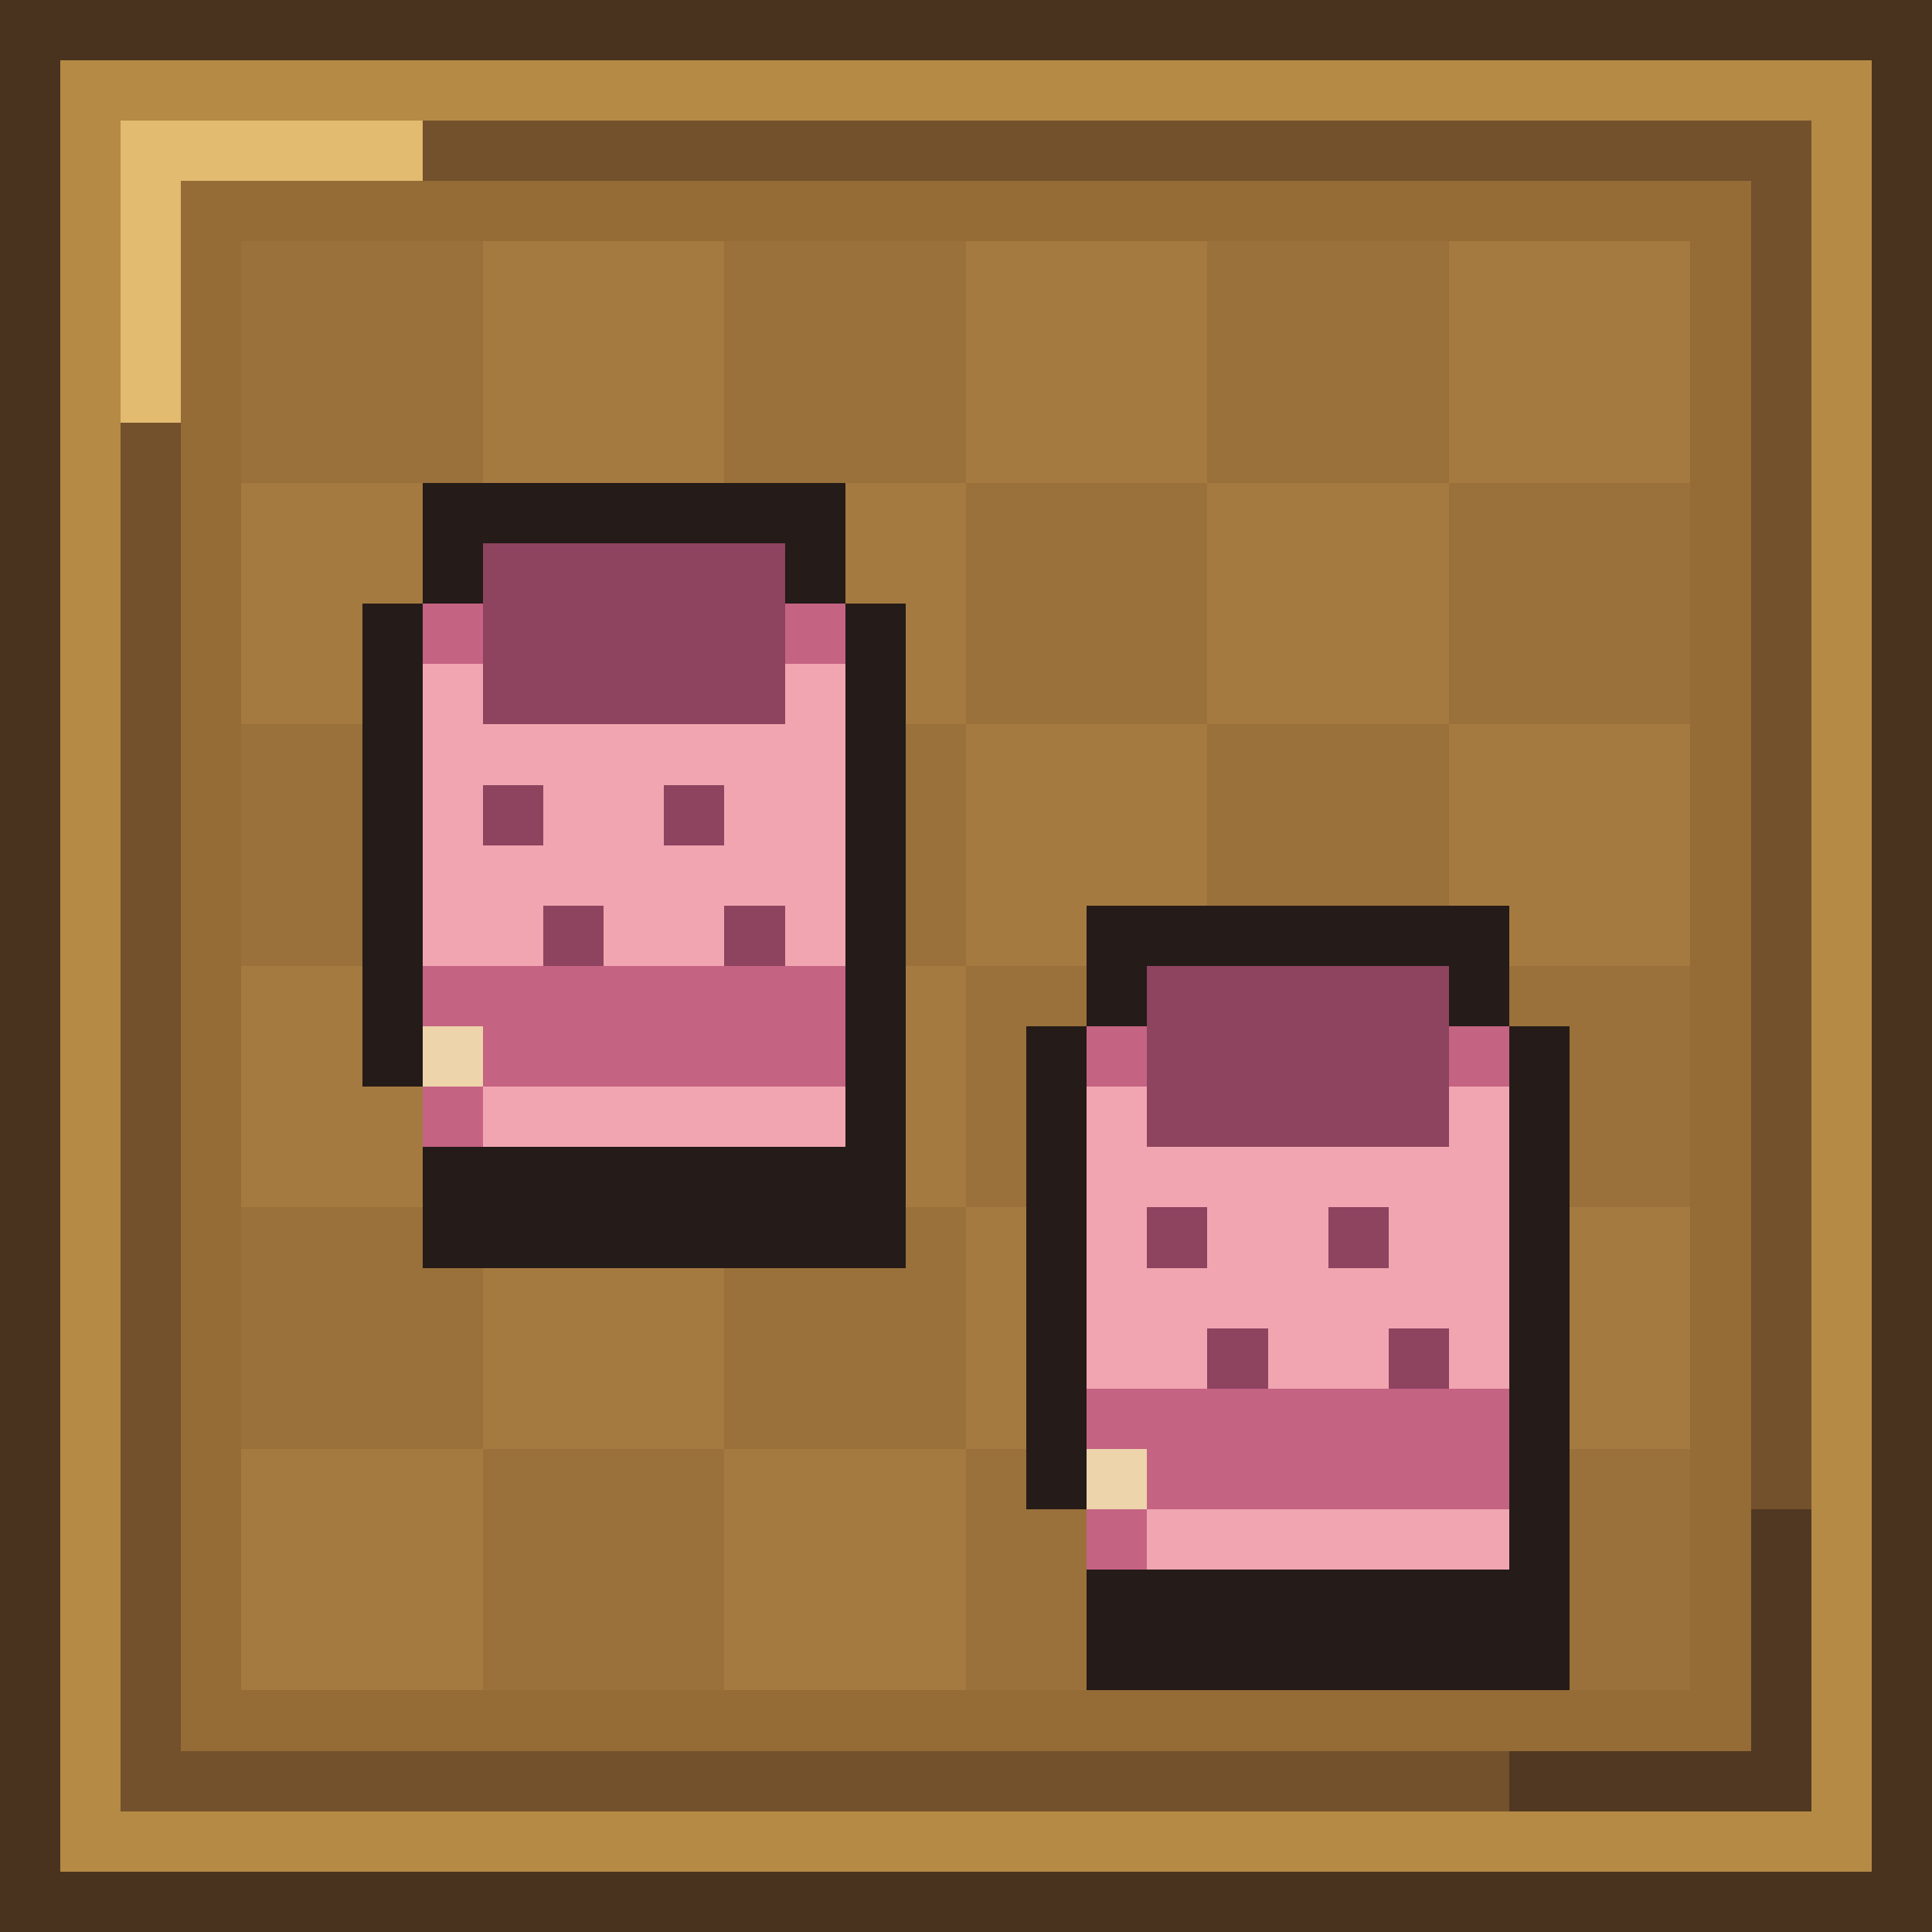
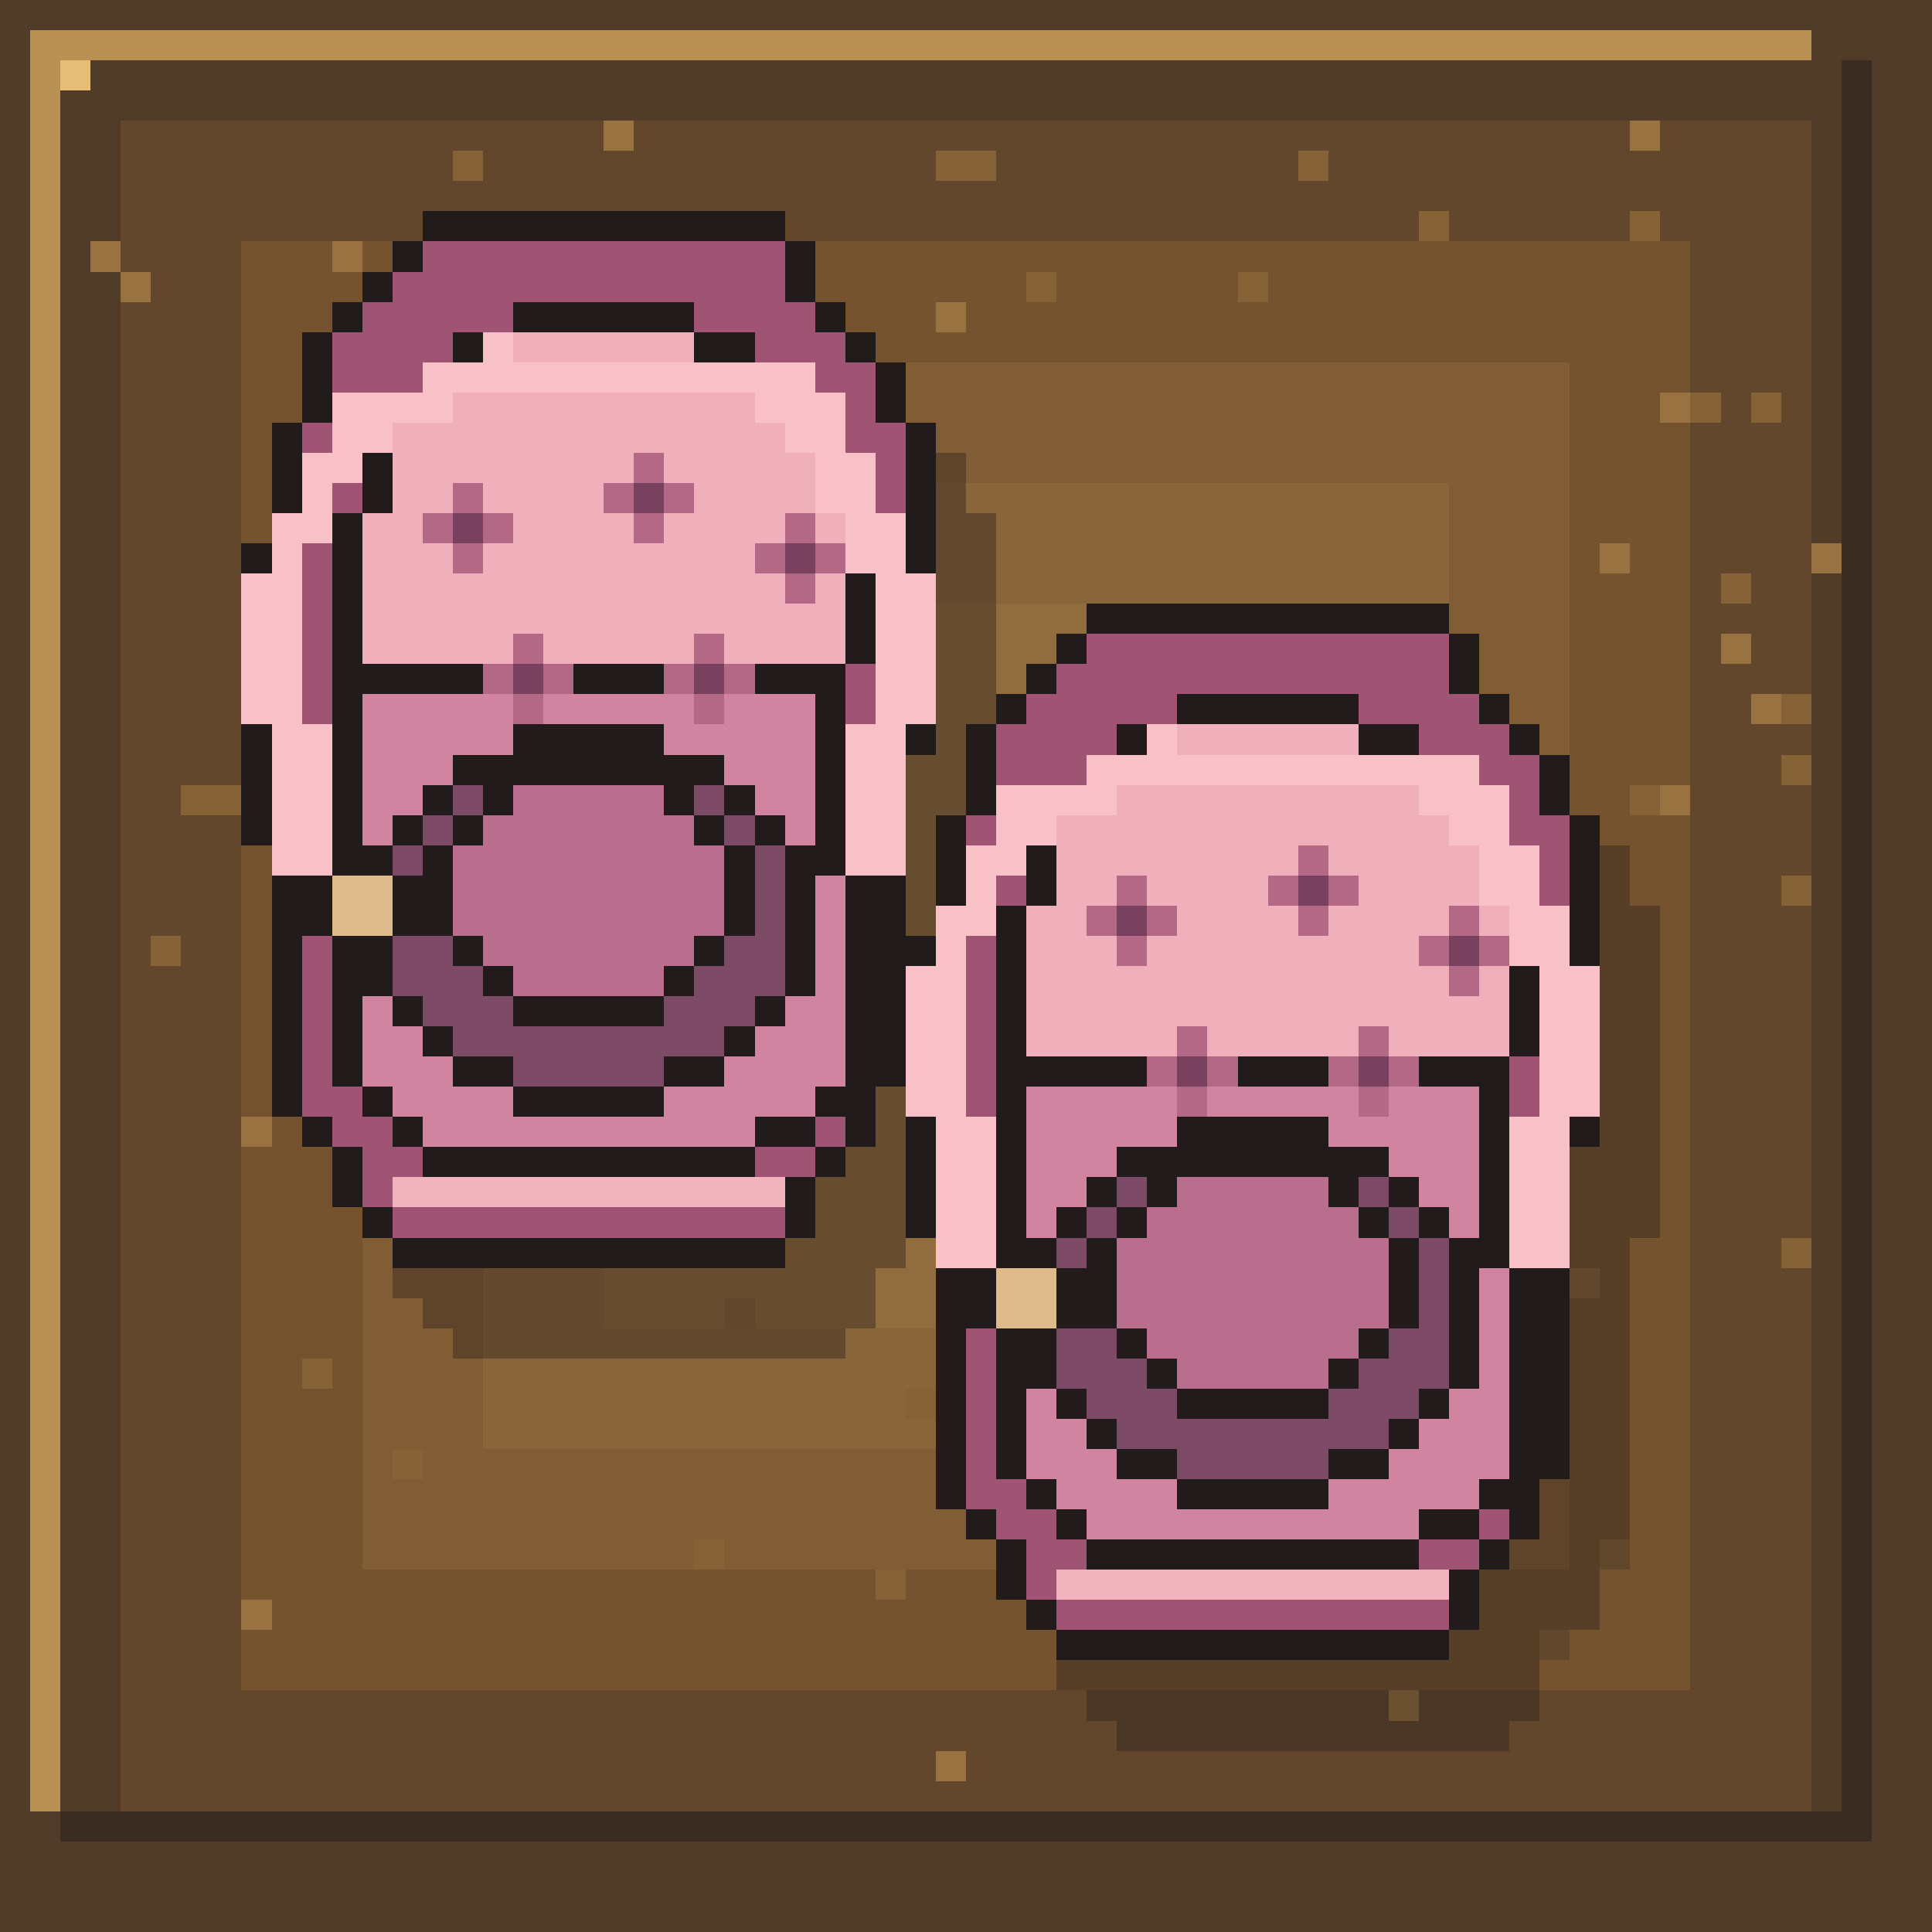
- <svg xmlns="http://www.w3.org/2000/svg" viewBox="0 0 32 32" width="32" height="32" shape-rendering="crispEdges">
-   <rect x="0" y="0" width="32" height="32" fill="#49321e" />
-   <rect x="1" y="1" width="30" height="30" fill="#b58a45" />
-   <rect x="2" y="2" width="28" height="28" fill="#73512c" />
-   <rect x="3" y="3" width="26" height="26" fill="#956b36" />
-   <rect x="4" y="4" width="24" height="24" fill="#a57a40" />
-   <rect x="4" y="4" width="4" height="4" fill="#9a713b" />
-   <rect x="12" y="4" width="4" height="4" fill="#9a713b" />
-   <rect x="20" y="4" width="4" height="4" fill="#9a713b" />
-   <rect x="8" y="8" width="4" height="4" fill="#9a713b" />
-   <rect x="16" y="8" width="4" height="4" fill="#9a713b" />
-   <rect x="24" y="8" width="4" height="4" fill="#9a713b" />
-   <rect x="4" y="12" width="4" height="4" fill="#9a713b" />
-   <rect x="12" y="12" width="4" height="4" fill="#9a713b" />
-   <rect x="20" y="12" width="4" height="4" fill="#9a713b" />
-   <rect x="8" y="16" width="4" height="4" fill="#9a713b" />
-   <rect x="16" y="16" width="4" height="4" fill="#9a713b" />
-   <rect x="24" y="16" width="4" height="4" fill="#9a713b" />
-   <rect x="4" y="20" width="4" height="4" fill="#9a713b" />
-   <rect x="12" y="20" width="4" height="4" fill="#9a713b" />
-   <rect x="20" y="20" width="4" height="4" fill="#9a713b" />
-   <rect x="8" y="24" width="4" height="4" fill="#9a713b" />
-   <rect x="16" y="24" width="4" height="4" fill="#9a713b" />
-   <rect x="24" y="24" width="4" height="4" fill="#9a713b" />
-   <rect x="2" y="2" width="5" height="1" fill="#e2ba70" />
-   <rect x="2" y="2" width="1" height="5" fill="#e2ba70" />
-   <rect x="25" y="29" width="5" height="1" fill="#513822" />
-   <rect x="29" y="25" width="1" height="5" fill="#513822" />
-   <rect x="7" y="8" width="7" height="2" fill="#251b18" />
-   <rect x="6" y="10" width="9" height="8" fill="#251b18" />
-   <rect x="7" y="18" width="8" height="3" fill="#251b18" />
-   <rect x="7" y="10" width="7" height="9" fill="#c56383" />
-   <rect x="7" y="11" width="7" height="5" fill="#f1a5b1" />
-   <rect x="8" y="18" width="6" height="1" fill="#f1a5b1" />
-   <rect x="8" y="9" width="5" height="3" fill="#8e435f" />
-   <rect x="8" y="13" width="1" height="1" fill="#8e435f" />
-   <rect x="11" y="13" width="1" height="1" fill="#8e435f" />
-   <rect x="9" y="15" width="1" height="1" fill="#8e435f" />
-   <rect x="12" y="15" width="1" height="1" fill="#8e435f" />
-   <rect x="7" y="17" width="1" height="1" fill="#edd4aa" />
-   <rect x="18" y="15" width="7" height="2" fill="#251b18" />
-   <rect x="17" y="17" width="9" height="8" fill="#251b18" />
-   <rect x="18" y="25" width="8" height="3" fill="#251b18" />
-   <rect x="18" y="17" width="7" height="9" fill="#c56383" />
-   <rect x="18" y="18" width="7" height="5" fill="#f1a5b1" />
-   <rect x="19" y="25" width="6" height="1" fill="#f1a5b1" />
-   <rect x="19" y="16" width="5" height="3" fill="#8e435f" />
-   <rect x="19" y="20" width="1" height="1" fill="#8e435f" />
-   <rect x="22" y="20" width="1" height="1" fill="#8e435f" />
-   <rect x="20" y="22" width="1" height="1" fill="#8e435f" />
-   <rect x="23" y="22" width="1" height="1" fill="#8e435f" />
-   <rect x="18" y="24" width="1" height="1" fill="#edd4aa" />
+ <svg xmlns="http://www.w3.org/2000/svg" viewBox="0 0 64 64" width="64" height="64" shape-rendering="crispEdges">
+   <rect x="0" y="0" width="64" height="1" fill="#513c29" />
+   <rect x="0" y="1" width="1" height="59" fill="#513c29" />
+   <rect x="1" y="1" width="59" height="1" fill="#b89051" />
+   <rect x="60" y="1" width="4" height="1" fill="#513c29" />
+   <rect x="1" y="2" width="1" height="58" fill="#b89051" />
+   <rect x="2" y="2" width="1" height="1" fill="#e5bd76" />
+   <rect x="3" y="2" width="58" height="1" fill="#513c29" />
+   <rect x="61" y="2" width="1" height="58" fill="#392c23" />
+   <rect x="62" y="2" width="2" height="59" fill="#513c29" />
+   <rect x="2" y="3" width="59" height="1" fill="#513c29" />
+   <rect x="2" y="4" width="2" height="4" fill="#513c29" />
+   <rect x="4" y="4" width="16" height="1" fill="#62472d" />
+   <rect x="20" y="4" width="1" height="1" fill="#987241" />
+   <rect x="21" y="4" width="33" height="1" fill="#62472d" />
+   <rect x="54" y="4" width="1" height="1" fill="#987241" />
+   <rect x="55" y="4" width="5" height="1" fill="#62472d" />
+   <rect x="60" y="4" width="1" height="14" fill="#513c29" />
+   <rect x="4" y="5" width="11" height="1" fill="#62472d" />
+   <rect x="15" y="5" width="1" height="1" fill="#866237" />
+   <rect x="16" y="5" width="15" height="1" fill="#62472d" />
+   <rect x="31" y="5" width="2" height="1" fill="#866237" />
+   <rect x="33" y="5" width="10" height="1" fill="#62472d" />
+   <rect x="43" y="5" width="1" height="1" fill="#866237" />
+   <rect x="44" y="5" width="16" height="1" fill="#62472d" />
+   <rect x="4" y="6" width="56" height="1" fill="#62472d" />
+   <rect x="4" y="7" width="10" height="1" fill="#62472d" />
+   <rect x="14" y="7" width="12" height="1" fill="#211b1b" />
+   <rect x="26" y="7" width="21" height="1" fill="#62472d" />
+   <rect x="47" y="7" width="1" height="1" fill="#866237" />
+   <rect x="48" y="7" width="6" height="1" fill="#62472d" />
+   <rect x="54" y="7" width="1" height="1" fill="#866237" />
+   <rect x="55" y="7" width="5" height="1" fill="#62472d" />
+   <rect x="2" y="8" width="1" height="1" fill="#513c29" />
+   <rect x="3" y="8" width="1" height="1" fill="#987241" />
+   <rect x="4" y="8" width="4" height="1" fill="#62472d" />
+   <rect x="8" y="8" width="3" height="1" fill="#75532f" />
+   <rect x="11" y="8" width="1" height="1" fill="#987241" />
+   <rect x="12" y="8" width="1" height="1" fill="#75532f" />
+   <rect x="13" y="8" width="1" height="1" fill="#211b1b" />
+   <rect x="14" y="8" width="12" height="1" fill="#9f5474" />
+   <rect x="26" y="8" width="1" height="2" fill="#211b1b" />
+   <rect x="27" y="8" width="29" height="1" fill="#75532f" />
+   <rect x="56" y="8" width="4" height="5" fill="#62472d" />
+   <rect x="2" y="9" width="2" height="51" fill="#513c29" />
+   <rect x="4" y="9" width="1" height="1" fill="#987241" />
+   <rect x="5" y="9" width="3" height="1" fill="#62472d" />
+   <rect x="8" y="9" width="4" height="1" fill="#75532f" />
+   <rect x="12" y="9" width="1" height="1" fill="#211b1b" />
+   <rect x="13" y="9" width="13" height="1" fill="#9f5474" />
+   <rect x="27" y="9" width="7" height="1" fill="#75532f" />
+   <rect x="34" y="9" width="1" height="1" fill="#866237" />
+   <rect x="35" y="9" width="6" height="1" fill="#75532f" />
+   <rect x="41" y="9" width="1" height="1" fill="#866237" />
+   <rect x="42" y="9" width="14" height="1" fill="#75532f" />
+   <rect x="4" y="10" width="4" height="16" fill="#62472d" />
+   <rect x="8" y="10" width="3" height="1" fill="#75532f" />
+   <rect x="11" y="10" width="1" height="1" fill="#211b1b" />
+   <rect x="12" y="10" width="5" height="1" fill="#9f5474" />
+   <rect x="17" y="10" width="6" height="1" fill="#211b1b" />
+   <rect x="23" y="10" width="4" height="1" fill="#9f5474" />
+   <rect x="27" y="10" width="1" height="1" fill="#211b1b" />
+   <rect x="28" y="10" width="3" height="1" fill="#75532f" />
+   <rect x="31" y="10" width="1" height="1" fill="#987241" />
+   <rect x="32" y="10" width="24" height="1" fill="#75532f" />
+   <rect x="8" y="11" width="2" height="3" fill="#75532f" />
+   <rect x="10" y="11" width="1" height="3" fill="#211b1b" />
+   <rect x="11" y="11" width="4" height="1" fill="#9f5474" />
+   <rect x="15" y="11" width="1" height="1" fill="#211b1b" />
+   <rect x="16" y="11" width="1" height="1" fill="#f8c1c7" />
+   <rect x="17" y="11" width="6" height="1" fill="#efb0bb" />
+   <rect x="23" y="11" width="2" height="1" fill="#211b1b" />
+   <rect x="25" y="11" width="3" height="1" fill="#9f5474" />
+   <rect x="28" y="11" width="1" height="1" fill="#211b1b" />
+   <rect x="29" y="11" width="27" height="1" fill="#75532f" />
+   <rect x="11" y="12" width="3" height="1" fill="#9f5474" />
+   <rect x="14" y="12" width="13" height="1" fill="#f8c1c7" />
+   <rect x="27" y="12" width="2" height="1" fill="#9f5474" />
+   <rect x="29" y="12" width="1" height="2" fill="#211b1b" />
+   <rect x="30" y="12" width="22" height="2" fill="#805d35" />
+   <rect x="52" y="12" width="4" height="1" fill="#75532f" />
+   <rect x="11" y="13" width="4" height="1" fill="#f8c1c7" />
+   <rect x="15" y="13" width="10" height="1" fill="#efb0bb" />
+   <rect x="25" y="13" width="3" height="1" fill="#f8c1c7" />
+   <rect x="28" y="13" width="1" height="1" fill="#9f5474" />
+   <rect x="52" y="13" width="3" height="1" fill="#75532f" />
+   <rect x="55" y="13" width="1" height="1" fill="#987241" />
+   <rect x="56" y="13" width="1" height="1" fill="#866237" />
+   <rect x="57" y="13" width="1" height="1" fill="#62472d" />
+   <rect x="58" y="13" width="1" height="1" fill="#866237" />
+   <rect x="59" y="13" width="1" height="1" fill="#62472d" />
+   <rect x="8" y="14" width="1" height="4" fill="#75532f" />
+   <rect x="9" y="14" width="1" height="3" fill="#211b1b" />
+   <rect x="10" y="14" width="1" height="1" fill="#9f5474" />
+   <rect x="11" y="14" width="2" height="1" fill="#f8c1c7" />
+   <rect x="13" y="14" width="13" height="1" fill="#efb0bb" />
+   <rect x="26" y="14" width="2" height="1" fill="#f8c1c7" />
+   <rect x="28" y="14" width="2" height="1" fill="#9f5474" />
+   <rect x="30" y="14" width="1" height="5" fill="#211b1b" />
+   <rect x="31" y="14" width="21" height="1" fill="#805d35" />
+   <rect x="52" y="14" width="4" height="4" fill="#75532f" />
+   <rect x="56" y="14" width="4" height="5" fill="#62472d" />
+   <rect x="10" y="15" width="2" height="1" fill="#f8c1c7" />
+   <rect x="12" y="15" width="1" height="2" fill="#211b1b" />
+   <rect x="13" y="15" width="8" height="1" fill="#efb0bb" />
+   <rect x="21" y="15" width="1" height="1" fill="#b36985" />
+   <rect x="22" y="15" width="5" height="1" fill="#efb0bb" />
+   <rect x="27" y="15" width="2" height="2" fill="#f8c1c7" />
+   <rect x="29" y="15" width="1" height="2" fill="#9f5474" />
+   <rect x="31" y="15" width="1" height="1" fill="#5d442a" />
+   <rect x="32" y="15" width="20" height="1" fill="#805d35" />
+   <rect x="10" y="16" width="1" height="1" fill="#f8c1c7" />
+   <rect x="11" y="16" width="1" height="1" fill="#9f5474" />
+   <rect x="13" y="16" width="2" height="1" fill="#efb0bb" />
+   <rect x="15" y="16" width="1" height="1" fill="#b36985" />
+   <rect x="16" y="16" width="4" height="1" fill="#efb0bb" />
+   <rect x="20" y="16" width="1" height="1" fill="#b36985" />
+   <rect x="21" y="16" width="1" height="1" fill="#78415e" />
+   <rect x="22" y="16" width="1" height="1" fill="#b36985" />
+   <rect x="23" y="16" width="4" height="1" fill="#efb0bb" />
+   <rect x="31" y="16" width="1" height="1" fill="#63492d" />
+   <rect x="32" y="16" width="16" height="1" fill="#89653a" />
+   <rect x="48" y="16" width="4" height="5" fill="#805d35" />
+   <rect x="9" y="17" width="2" height="1" fill="#f8c1c7" />
+   <rect x="11" y="17" width="1" height="5" fill="#211b1b" />
+   <rect x="12" y="17" width="2" height="1" fill="#efb0bb" />
+   <rect x="14" y="17" width="1" height="1" fill="#b36985" />
+   <rect x="15" y="17" width="1" height="1" fill="#78415e" />
+   <rect x="16" y="17" width="1" height="1" fill="#b36985" />
+   <rect x="17" y="17" width="4" height="1" fill="#efb0bb" />
+   <rect x="21" y="17" width="1" height="1" fill="#b36985" />
+   <rect x="22" y="17" width="4" height="1" fill="#efb0bb" />
+   <rect x="26" y="17" width="1" height="1" fill="#b36985" />
+   <rect x="27" y="17" width="1" height="1" fill="#efb0bb" />
+   <rect x="28" y="17" width="2" height="2" fill="#f8c1c7" />
+   <rect x="31" y="17" width="2" height="3" fill="#63492d" />
+   <rect x="33" y="17" width="15" height="3" fill="#89653a" />
+   <rect x="8" y="18" width="1" height="1" fill="#211b1b" />
+   <rect x="9" y="18" width="1" height="1" fill="#f8c1c7" />
+   <rect x="10" y="18" width="1" height="6" fill="#9f5474" />
+   <rect x="12" y="18" width="3" height="1" fill="#efb0bb" />
+   <rect x="15" y="18" width="1" height="1" fill="#b36985" />
+   <rect x="16" y="18" width="9" height="1" fill="#efb0bb" />
+   <rect x="25" y="18" width="1" height="1" fill="#b36985" />
+   <rect x="26" y="18" width="1" height="1" fill="#78415e" />
+   <rect x="27" y="18" width="1" height="1" fill="#b36985" />
+   <rect x="52" y="18" width="1" height="1" fill="#75532f" />
+   <rect x="53" y="18" width="1" height="1" fill="#987241" />
+   <rect x="54" y="18" width="2" height="1" fill="#75532f" />
+   <rect x="60" y="18" width="1" height="1" fill="#987241" />
+   <rect x="8" y="19" width="2" height="5" fill="#f8c1c7" />
+   <rect x="12" y="19" width="14" height="1" fill="#efb0bb" />
+   <rect x="26" y="19" width="1" height="1" fill="#b36985" />
+   <rect x="27" y="19" width="1" height="1" fill="#efb0bb" />
+   <rect x="28" y="19" width="1" height="3" fill="#211b1b" />
+   <rect x="29" y="19" width="2" height="5" fill="#f8c1c7" />
+   <rect x="52" y="19" width="4" height="7" fill="#75532f" />
+   <rect x="56" y="19" width="1" height="1" fill="#62472d" />
+   <rect x="57" y="19" width="1" height="1" fill="#866237" />
+   <rect x="58" y="19" width="2" height="1" fill="#62472d" />
+   <rect x="60" y="19" width="1" height="41" fill="#513c29" />
+   <rect x="12" y="20" width="16" height="1" fill="#efb0bb" />
+   <rect x="31" y="20" width="2" height="4" fill="#674d2f" />
+   <rect x="33" y="20" width="3" height="1" fill="#906c3e" />
+   <rect x="36" y="20" width="12" height="1" fill="#211b1b" />
+   <rect x="56" y="20" width="4" height="1" fill="#62472d" />
+   <rect x="12" y="21" width="5" height="1" fill="#efb0bb" />
+   <rect x="17" y="21" width="1" height="1" fill="#b36985" />
+   <rect x="18" y="21" width="5" height="1" fill="#efb0bb" />
+   <rect x="23" y="21" width="1" height="1" fill="#b36985" />
+   <rect x="24" y="21" width="4" height="1" fill="#efb0bb" />
+   <rect x="33" y="21" width="2" height="1" fill="#906c3e" />
+   <rect x="35" y="21" width="1" height="1" fill="#211b1b" />
+   <rect x="36" y="21" width="12" height="1" fill="#9f5474" />
+   <rect x="48" y="21" width="1" height="2" fill="#211b1b" />
+   <rect x="49" y="21" width="3" height="2" fill="#805d35" />
+   <rect x="56" y="21" width="1" height="1" fill="#62472d" />
+   <rect x="57" y="21" width="1" height="1" fill="#987241" />
+   <rect x="58" y="21" width="2" height="1" fill="#62472d" />
+   <rect x="11" y="22" width="5" height="1" fill="#211b1b" />
+   <rect x="16" y="22" width="1" height="1" fill="#b36985" />
+   <rect x="17" y="22" width="1" height="1" fill="#78415e" />
+   <rect x="18" y="22" width="1" height="1" fill="#b36985" />
+   <rect x="19" y="22" width="3" height="1" fill="#211b1b" />
+   <rect x="22" y="22" width="1" height="1" fill="#b36985" />
+   <rect x="23" y="22" width="1" height="1" fill="#78415e" />
+   <rect x="24" y="22" width="1" height="1" fill="#b36985" />
+   <rect x="25" y="22" width="3" height="1" fill="#211b1b" />
+   <rect x="28" y="22" width="1" height="2" fill="#9f5474" />
+   <rect x="33" y="22" width="1" height="1" fill="#906c3e" />
+   <rect x="34" y="22" width="1" height="1" fill="#211b1b" />
+   <rect x="35" y="22" width="13" height="1" fill="#9f5474" />
+   <rect x="56" y="22" width="4" height="1" fill="#62472d" />
+   <rect x="11" y="23" width="1" height="5" fill="#211b1b" />
+   <rect x="12" y="23" width="5" height="2" fill="#d1849f" />
+   <rect x="17" y="23" width="1" height="1" fill="#b36985" />
+   <rect x="18" y="23" width="5" height="1" fill="#d1849f" />
+   <rect x="23" y="23" width="1" height="1" fill="#b36985" />
+   <rect x="24" y="23" width="3" height="1" fill="#d1849f" />
+   <rect x="27" y="23" width="1" height="5" fill="#211b1b" />
+   <rect x="33" y="23" width="1" height="1" fill="#211b1b" />
+   <rect x="34" y="23" width="5" height="1" fill="#9f5474" />
+   <rect x="39" y="23" width="6" height="1" fill="#211b1b" />
+   <rect x="45" y="23" width="4" height="1" fill="#9f5474" />
+   <rect x="49" y="23" width="1" height="1" fill="#211b1b" />
+   <rect x="50" y="23" width="2" height="1" fill="#805d35" />
+   <rect x="56" y="23" width="2" height="1" fill="#62472d" />
+   <rect x="58" y="23" width="1" height="1" fill="#987241" />
+   <rect x="59" y="23" width="1" height="1" fill="#866237" />
+   <rect x="8" y="24" width="1" height="4" fill="#211b1b" />
+   <rect x="9" y="24" width="2" height="5" fill="#f8c1c7" />
+   <rect x="17" y="24" width="5" height="1" fill="#211b1b" />
+   <rect x="22" y="24" width="5" height="1" fill="#d1849f" />
+   <rect x="28" y="24" width="2" height="5" fill="#f8c1c7" />
+   <rect x="30" y="24" width="1" height="1" fill="#211b1b" />
+   <rect x="31" y="24" width="1" height="1" fill="#674d2f" />
+   <rect x="32" y="24" width="1" height="3" fill="#211b1b" />
+   <rect x="33" y="24" width="4" height="1" fill="#9f5474" />
+   <rect x="37" y="24" width="1" height="1" fill="#211b1b" />
+   <rect x="38" y="24" width="1" height="1" fill="#f8c1c7" />
+   <rect x="39" y="24" width="6" height="1" fill="#efb0bb" />
+   <rect x="45" y="24" width="2" height="1" fill="#211b1b" />
+   <rect x="47" y="24" width="3" height="1" fill="#9f5474" />
+   <rect x="50" y="24" width="1" height="1" fill="#211b1b" />
+   <rect x="51" y="24" width="1" height="1" fill="#805d35" />
+   <rect x="56" y="24" width="4" height="1" fill="#62472d" />
+   <rect x="12" y="25" width="3" height="1" fill="#d1849f" />
+   <rect x="15" y="25" width="9" height="1" fill="#211b1b" />
+   <rect x="24" y="25" width="3" height="1" fill="#d1849f" />
+   <rect x="30" y="25" width="2" height="2" fill="#674d2f" />
+   <rect x="33" y="25" width="3" height="1" fill="#9f5474" />
+   <rect x="36" y="25" width="13" height="1" fill="#f8c1c7" />
+   <rect x="49" y="25" width="2" height="1" fill="#9f5474" />
+   <rect x="51" y="25" width="1" height="2" fill="#211b1b" />
+   <rect x="56" y="25" width="3" height="1" fill="#62472d" />
+   <rect x="59" y="25" width="1" height="1" fill="#866237" />
+   <rect x="4" y="26" width="2" height="1" fill="#62472d" />
+   <rect x="6" y="26" width="2" height="1" fill="#866237" />
+   <rect x="12" y="26" width="2" height="1" fill="#d1849f" />
+   <rect x="14" y="26" width="1" height="1" fill="#211b1b" />
+   <rect x="15" y="26" width="1" height="1" fill="#7e4b66" />
+   <rect x="16" y="26" width="1" height="1" fill="#211b1b" />
+   <rect x="17" y="26" width="5" height="1" fill="#b96e8d" />
+   <rect x="22" y="26" width="1" height="1" fill="#211b1b" />
+   <rect x="23" y="26" width="1" height="1" fill="#7e4b66" />
+   <rect x="24" y="26" width="1" height="1" fill="#211b1b" />
+   <rect x="25" y="26" width="2" height="1" fill="#d1849f" />
+   <rect x="33" y="26" width="4" height="1" fill="#f8c1c7" />
+   <rect x="37" y="26" width="10" height="1" fill="#efb0bb" />
+   <rect x="47" y="26" width="3" height="1" fill="#f8c1c7" />
+   <rect x="50" y="26" width="1" height="1" fill="#9f5474" />
+   <rect x="52" y="26" width="2" height="1" fill="#75532f" />
+   <rect x="54" y="26" width="1" height="1" fill="#866237" />
+   <rect x="55" y="26" width="1" height="1" fill="#987241" />
+   <rect x="56" y="26" width="4" height="3" fill="#62472d" />
+   <rect x="4" y="27" width="4" height="4" fill="#62472d" />
+   <rect x="12" y="27" width="1" height="1" fill="#d1849f" />
+   <rect x="13" y="27" width="1" height="1" fill="#211b1b" />
+   <rect x="14" y="27" width="1" height="1" fill="#7e4b66" />
+   <rect x="15" y="27" width="1" height="1" fill="#211b1b" />
+   <rect x="16" y="27" width="7" height="1" fill="#b96e8d" />
+   <rect x="23" y="27" width="1" height="1" fill="#211b1b" />
+   <rect x="24" y="27" width="1" height="1" fill="#7e4b66" />
+   <rect x="25" y="27" width="1" height="1" fill="#211b1b" />
+   <rect x="26" y="27" width="1" height="1" fill="#d1849f" />
+   <rect x="30" y="27" width="1" height="4" fill="#674d2f" />
+   <rect x="31" y="27" width="1" height="3" fill="#211b1b" />
+   <rect x="32" y="27" width="1" height="1" fill="#9f5474" />
+   <rect x="33" y="27" width="2" height="1" fill="#f8c1c7" />
+   <rect x="35" y="27" width="13" height="1" fill="#efb0bb" />
+   <rect x="48" y="27" width="2" height="1" fill="#f8c1c7" />
+   <rect x="50" y="27" width="2" height="1" fill="#9f5474" />
+   <rect x="52" y="27" width="1" height="5" fill="#211b1b" />
+   <rect x="53" y="27" width="3" height="1" fill="#75532f" />
+   <rect x="8" y="28" width="1" height="9" fill="#75532f" />
+   <rect x="11" y="28" width="2" height="1" fill="#211b1b" />
+   <rect x="13" y="28" width="1" height="1" fill="#7e4b66" />
+   <rect x="14" y="28" width="1" height="1" fill="#211b1b" />
+   <rect x="15" y="28" width="9" height="3" fill="#b96e8d" />
+   <rect x="24" y="28" width="1" height="3" fill="#211b1b" />
+   <rect x="25" y="28" width="1" height="3" fill="#7e4b66" />
+   <rect x="26" y="28" width="2" height="1" fill="#211b1b" />
+   <rect x="32" y="28" width="2" height="1" fill="#f8c1c7" />
+   <rect x="34" y="28" width="1" height="2" fill="#211b1b" />
+   <rect x="35" y="28" width="8" height="1" fill="#efb0bb" />
+   <rect x="43" y="28" width="1" height="1" fill="#b36985" />
+   <rect x="44" y="28" width="5" height="1" fill="#efb0bb" />
+   <rect x="49" y="28" width="2" height="2" fill="#f8c1c7" />
+   <rect x="51" y="28" width="1" height="2" fill="#9f5474" />
+   <rect x="53" y="28" width="1" height="2" fill="#573e26" />
+   <rect x="54" y="28" width="2" height="2" fill="#75532f" />
+   <rect x="9" y="29" width="2" height="2" fill="#211b1b" />
+   <rect x="11" y="29" width="2" height="2" fill="#dfbb8b" />
+   <rect x="13" y="29" width="2" height="2" fill="#211b1b" />
+   <rect x="26" y="29" width="1" height="4" fill="#211b1b" />
+   <rect x="27" y="29" width="1" height="4" fill="#d1849f" />
+   <rect x="28" y="29" width="2" height="2" fill="#211b1b" />
+   <rect x="32" y="29" width="1" height="1" fill="#f8c1c7" />
+   <rect x="33" y="29" width="1" height="1" fill="#9f5474" />
+   <rect x="35" y="29" width="2" height="1" fill="#efb0bb" />
+   <rect x="37" y="29" width="1" height="1" fill="#b36985" />
+   <rect x="38" y="29" width="4" height="1" fill="#efb0bb" />
+   <rect x="42" y="29" width="1" height="1" fill="#b36985" />
+   <rect x="43" y="29" width="1" height="1" fill="#78415e" />
+   <rect x="44" y="29" width="1" height="1" fill="#b36985" />
+   <rect x="45" y="29" width="4" height="1" fill="#efb0bb" />
+   <rect x="56" y="29" width="3" height="1" fill="#62472d" />
+   <rect x="59" y="29" width="1" height="1" fill="#866237" />
+   <rect x="31" y="30" width="2" height="1" fill="#f8c1c7" />
+   <rect x="33" y="30" width="1" height="5" fill="#211b1b" />
+   <rect x="34" y="30" width="2" height="1" fill="#efb0bb" />
+   <rect x="36" y="30" width="1" height="1" fill="#b36985" />
+   <rect x="37" y="30" width="1" height="1" fill="#78415e" />
+   <rect x="38" y="30" width="1" height="1" fill="#b36985" />
+   <rect x="39" y="30" width="4" height="1" fill="#efb0bb" />
+   <rect x="43" y="30" width="1" height="1" fill="#b36985" />
+   <rect x="44" y="30" width="4" height="1" fill="#efb0bb" />
+   <rect x="48" y="30" width="1" height="1" fill="#b36985" />
+   <rect x="49" y="30" width="1" height="1" fill="#efb0bb" />
+   <rect x="50" y="30" width="2" height="2" fill="#f8c1c7" />
+   <rect x="53" y="30" width="2" height="8" fill="#573e26" />
+   <rect x="55" y="30" width="1" height="11" fill="#75532f" />
+   <rect x="56" y="30" width="4" height="11" fill="#62472d" />
+   <rect x="4" y="31" width="1" height="1" fill="#62472d" />
+   <rect x="5" y="31" width="1" height="1" fill="#866237" />
+   <rect x="6" y="31" width="2" height="1" fill="#62472d" />
+   <rect x="9" y="31" width="1" height="6" fill="#211b1b" />
+   <rect x="10" y="31" width="1" height="5" fill="#9f5474" />
+   <rect x="11" y="31" width="2" height="2" fill="#211b1b" />
+   <rect x="13" y="31" width="2" height="1" fill="#7e4b66" />
+   <rect x="15" y="31" width="1" height="1" fill="#211b1b" />
+   <rect x="16" y="31" width="7" height="1" fill="#b96e8d" />
+   <rect x="23" y="31" width="1" height="1" fill="#211b1b" />
+   <rect x="24" y="31" width="2" height="1" fill="#7e4b66" />
+   <rect x="28" y="31" width="3" height="1" fill="#211b1b" />
+   <rect x="31" y="31" width="1" height="1" fill="#f8c1c7" />
+   <rect x="32" y="31" width="1" height="6" fill="#9f5474" />
+   <rect x="34" y="31" width="3" height="1" fill="#efb0bb" />
+   <rect x="37" y="31" width="1" height="1" fill="#b36985" />
+   <rect x="38" y="31" width="9" height="1" fill="#efb0bb" />
+   <rect x="47" y="31" width="1" height="1" fill="#b36985" />
+   <rect x="48" y="31" width="1" height="1" fill="#78415e" />
+   <rect x="49" y="31" width="1" height="1" fill="#b36985" />
+   <rect x="4" y="32" width="4" height="24" fill="#62472d" />
+   <rect x="13" y="32" width="3" height="1" fill="#7e4b66" />
+   <rect x="16" y="32" width="1" height="1" fill="#211b1b" />
+   <rect x="17" y="32" width="5" height="1" fill="#b96e8d" />
+   <rect x="22" y="32" width="1" height="1" fill="#211b1b" />
+   <rect x="23" y="32" width="3" height="1" fill="#7e4b66" />
+   <rect x="28" y="32" width="2" height="4" fill="#211b1b" />
+   <rect x="30" y="32" width="2" height="5" fill="#f8c1c7" />
+   <rect x="34" y="32" width="14" height="1" fill="#efb0bb" />
+   <rect x="48" y="32" width="1" height="1" fill="#b36985" />
+   <rect x="49" y="32" width="1" height="1" fill="#efb0bb" />
+   <rect x="50" y="32" width="1" height="3" fill="#211b1b" />
+   <rect x="51" y="32" width="2" height="5" fill="#f8c1c7" />
+   <rect x="11" y="33" width="1" height="3" fill="#211b1b" />
+   <rect x="12" y="33" width="1" height="1" fill="#d1849f" />
+   <rect x="13" y="33" width="1" height="1" fill="#211b1b" />
+   <rect x="14" y="33" width="3" height="1" fill="#7e4b66" />
+   <rect x="17" y="33" width="5" height="1" fill="#211b1b" />
+   <rect x="22" y="33" width="3" height="1" fill="#7e4b66" />
+   <rect x="25" y="33" width="1" height="1" fill="#211b1b" />
+   <rect x="26" y="33" width="2" height="1" fill="#d1849f" />
+   <rect x="34" y="33" width="16" height="1" fill="#efb0bb" />
+   <rect x="12" y="34" width="2" height="1" fill="#d1849f" />
+   <rect x="14" y="34" width="1" height="1" fill="#211b1b" />
+   <rect x="15" y="34" width="9" height="1" fill="#7e4b66" />
+   <rect x="24" y="34" width="1" height="1" fill="#211b1b" />
+   <rect x="25" y="34" width="3" height="1" fill="#d1849f" />
+   <rect x="34" y="34" width="5" height="1" fill="#efb0bb" />
+   <rect x="39" y="34" width="1" height="1" fill="#b36985" />
+   <rect x="40" y="34" width="5" height="1" fill="#efb0bb" />
+   <rect x="45" y="34" width="1" height="1" fill="#b36985" />
+   <rect x="46" y="34" width="4" height="1" fill="#efb0bb" />
+   <rect x="12" y="35" width="3" height="1" fill="#d1849f" />
+   <rect x="15" y="35" width="2" height="1" fill="#211b1b" />
+   <rect x="17" y="35" width="5" height="1" fill="#7e4b66" />
+   <rect x="22" y="35" width="2" height="1" fill="#211b1b" />
+   <rect x="24" y="35" width="4" height="1" fill="#d1849f" />
+   <rect x="33" y="35" width="5" height="1" fill="#211b1b" />
+   <rect x="38" y="35" width="1" height="1" fill="#b36985" />
+   <rect x="39" y="35" width="1" height="1" fill="#78415e" />
+   <rect x="40" y="35" width="1" height="1" fill="#b36985" />
+   <rect x="41" y="35" width="3" height="1" fill="#211b1b" />
+   <rect x="44" y="35" width="1" height="1" fill="#b36985" />
+   <rect x="45" y="35" width="1" height="1" fill="#78415e" />
+   <rect x="46" y="35" width="1" height="1" fill="#b36985" />
+   <rect x="47" y="35" width="3" height="1" fill="#211b1b" />
+   <rect x="50" y="35" width="1" height="2" fill="#9f5474" />
+   <rect x="10" y="36" width="2" height="1" fill="#9f5474" />
+   <rect x="12" y="36" width="1" height="1" fill="#211b1b" />
+   <rect x="13" y="36" width="4" height="1" fill="#d1849f" />
+   <rect x="17" y="36" width="5" height="1" fill="#211b1b" />
+   <rect x="22" y="36" width="5" height="1" fill="#d1849f" />
+   <rect x="27" y="36" width="2" height="1" fill="#211b1b" />
+   <rect x="29" y="36" width="1" height="2" fill="#674d2f" />
+   <rect x="33" y="36" width="1" height="5" fill="#211b1b" />
+   <rect x="34" y="36" width="5" height="2" fill="#d1849f" />
+   <rect x="39" y="36" width="1" height="1" fill="#b36985" />
+   <rect x="40" y="36" width="5" height="1" fill="#d1849f" />
+   <rect x="45" y="36" width="1" height="1" fill="#b36985" />
+   <rect x="46" y="36" width="3" height="1" fill="#d1849f" />
+   <rect x="49" y="36" width="1" height="5" fill="#211b1b" />
+   <rect x="8" y="37" width="1" height="1" fill="#987241" />
+   <rect x="9" y="37" width="1" height="1" fill="#75532f" />
+   <rect x="10" y="37" width="1" height="1" fill="#211b1b" />
+   <rect x="11" y="37" width="2" height="1" fill="#9f5474" />
+   <rect x="13" y="37" width="1" height="1" fill="#211b1b" />
+   <rect x="14" y="37" width="11" height="1" fill="#d1849f" />
+   <rect x="25" y="37" width="2" height="1" fill="#211b1b" />
+   <rect x="27" y="37" width="1" height="1" fill="#9f5474" />
+   <rect x="28" y="37" width="1" height="1" fill="#211b1b" />
+   <rect x="30" y="37" width="1" height="4" fill="#211b1b" />
+   <rect x="31" y="37" width="2" height="5" fill="#f8c1c7" />
+   <rect x="39" y="37" width="5" height="1" fill="#211b1b" />
+   <rect x="44" y="37" width="5" height="1" fill="#d1849f" />
+   <rect x="50" y="37" width="2" height="5" fill="#f8c1c7" />
+   <rect x="52" y="37" width="1" height="1" fill="#211b1b" />
+   <rect x="8" y="38" width="3" height="2" fill="#75532f" />
+   <rect x="11" y="38" width="1" height="2" fill="#211b1b" />
+   <rect x="12" y="38" width="2" height="1" fill="#9f5474" />
+   <rect x="14" y="38" width="11" height="1" fill="#211b1b" />
+   <rect x="25" y="38" width="2" height="1" fill="#9f5474" />
+   <rect x="27" y="38" width="1" height="1" fill="#211b1b" />
+   <rect x="28" y="38" width="2" height="1" fill="#674d2f" />
+   <rect x="34" y="38" width="3" height="1" fill="#d1849f" />
+   <rect x="37" y="38" width="9" height="1" fill="#211b1b" />
+   <rect x="46" y="38" width="3" height="1" fill="#d1849f" />
+   <rect x="52" y="38" width="3" height="3" fill="#573e26" />
+   <rect x="12" y="39" width="1" height="1" fill="#9f5474" />
+   <rect x="13" y="39" width="13" height="1" fill="#f1b3bd" />
+   <rect x="26" y="39" width="1" height="2" fill="#211b1b" />
+   <rect x="27" y="39" width="3" height="2" fill="#674d2f" />
+   <rect x="34" y="39" width="2" height="1" fill="#d1849f" />
+   <rect x="36" y="39" width="1" height="1" fill="#211b1b" />
+   <rect x="37" y="39" width="1" height="1" fill="#7e4b66" />
+   <rect x="38" y="39" width="1" height="1" fill="#211b1b" />
+   <rect x="39" y="39" width="5" height="1" fill="#b96e8d" />
+   <rect x="44" y="39" width="1" height="1" fill="#211b1b" />
+   <rect x="45" y="39" width="1" height="1" fill="#7e4b66" />
+   <rect x="46" y="39" width="1" height="1" fill="#211b1b" />
+   <rect x="47" y="39" width="2" height="1" fill="#d1849f" />
+   <rect x="8" y="40" width="4" height="5" fill="#75532f" />
+   <rect x="12" y="40" width="1" height="1" fill="#211b1b" />
+   <rect x="13" y="40" width="13" height="1" fill="#9f5474" />
+   <rect x="34" y="40" width="1" height="1" fill="#d1849f" />
+   <rect x="35" y="40" width="1" height="1" fill="#211b1b" />
+   <rect x="36" y="40" width="1" height="1" fill="#7e4b66" />
+   <rect x="37" y="40" width="1" height="1" fill="#211b1b" />
+   <rect x="38" y="40" width="7" height="1" fill="#b96e8d" />
+   <rect x="45" y="40" width="1" height="1" fill="#211b1b" />
+   <rect x="46" y="40" width="1" height="1" fill="#7e4b66" />
+   <rect x="47" y="40" width="1" height="1" fill="#211b1b" />
+   <rect x="48" y="40" width="1" height="1" fill="#d1849f" />
+   <rect x="12" y="41" width="1" height="2" fill="#805d35" />
+   <rect x="13" y="41" width="13" height="1" fill="#211b1b" />
+   <rect x="26" y="41" width="4" height="1" fill="#674d2f" />
+   <rect x="30" y="41" width="1" height="1" fill="#906c3e" />
+   <rect x="33" y="41" width="2" height="1" fill="#211b1b" />
+   <rect x="35" y="41" width="1" height="1" fill="#7e4b66" />
+   <rect x="36" y="41" width="1" height="1" fill="#211b1b" />
+   <rect x="37" y="41" width="9" height="3" fill="#b96e8d" />
+   <rect x="46" y="41" width="1" height="3" fill="#211b1b" />
+   <rect x="47" y="41" width="1" height="3" fill="#7e4b66" />
+   <rect x="48" y="41" width="2" height="1" fill="#211b1b" />
+   <rect x="52" y="41" width="2" height="1" fill="#573e26" />
+   <rect x="54" y="41" width="2" height="11" fill="#75532f" />
+   <rect x="56" y="41" width="3" height="1" fill="#62472d" />
+   <rect x="59" y="41" width="1" height="1" fill="#866237" />
+   <rect x="13" y="42" width="3" height="1" fill="#5d442a" />
+   <rect x="16" y="42" width="4" height="2" fill="#63492d" />
+   <rect x="20" y="42" width="9" height="1" fill="#674d2f" />
+   <rect x="29" y="42" width="2" height="2" fill="#906c3e" />
+   <rect x="31" y="42" width="2" height="2" fill="#211b1b" />
+   <rect x="33" y="42" width="2" height="2" fill="#dfbb8b" />
+   <rect x="35" y="42" width="2" height="2" fill="#211b1b" />
+   <rect x="48" y="42" width="1" height="4" fill="#211b1b" />
+   <rect x="49" y="42" width="1" height="4" fill="#d1849f" />
+   <rect x="50" y="42" width="2" height="7" fill="#211b1b" />
+   <rect x="52" y="42" width="1" height="1" fill="#61472b" />
+   <rect x="53" y="42" width="1" height="1" fill="#573e26" />
+   <rect x="56" y="42" width="4" height="14" fill="#62472d" />
+   <rect x="12" y="43" width="2" height="1" fill="#805d35" />
+   <rect x="14" y="43" width="2" height="1" fill="#5d442a" />
+   <rect x="20" y="43" width="4" height="1" fill="#674d2f" />
+   <rect x="24" y="43" width="1" height="1" fill="#61472b" />
+   <rect x="25" y="43" width="4" height="1" fill="#674d2f" />
+   <rect x="52" y="43" width="2" height="8" fill="#573e26" />
+   <rect x="12" y="44" width="3" height="1" fill="#805d35" />
+   <rect x="15" y="44" width="1" height="1" fill="#5d442a" />
+   <rect x="16" y="44" width="12" height="1" fill="#63492d" />
+   <rect x="28" y="44" width="3" height="1" fill="#89653a" />
+   <rect x="31" y="44" width="1" height="6" fill="#211b1b" />
+   <rect x="32" y="44" width="1" height="5" fill="#9f5474" />
+   <rect x="33" y="44" width="2" height="2" fill="#211b1b" />
+   <rect x="35" y="44" width="2" height="1" fill="#7e4b66" />
+   <rect x="37" y="44" width="1" height="1" fill="#211b1b" />
+   <rect x="38" y="44" width="7" height="1" fill="#b96e8d" />
+   <rect x="45" y="44" width="1" height="1" fill="#211b1b" />
+   <rect x="46" y="44" width="2" height="1" fill="#7e4b66" />
+   <rect x="8" y="45" width="2" height="1" fill="#75532f" />
+   <rect x="10" y="45" width="1" height="1" fill="#866237" />
+   <rect x="11" y="45" width="1" height="1" fill="#75532f" />
+   <rect x="12" y="45" width="4" height="3" fill="#805d35" />
+   <rect x="16" y="45" width="15" height="1" fill="#89653a" />
+   <rect x="35" y="45" width="3" height="1" fill="#7e4b66" />
+   <rect x="38" y="45" width="1" height="1" fill="#211b1b" />
+   <rect x="39" y="45" width="5" height="1" fill="#b96e8d" />
+   <rect x="44" y="45" width="1" height="1" fill="#211b1b" />
+   <rect x="45" y="45" width="3" height="1" fill="#7e4b66" />
+   <rect x="8" y="46" width="4" height="6" fill="#75532f" />
+   <rect x="16" y="46" width="14" height="1" fill="#89653a" />
+   <rect x="30" y="46" width="1" height="1" fill="#866237" />
+   <rect x="33" y="46" width="1" height="3" fill="#211b1b" />
+   <rect x="34" y="46" width="1" height="1" fill="#d1849f" />
+   <rect x="35" y="46" width="1" height="1" fill="#211b1b" />
+   <rect x="36" y="46" width="3" height="1" fill="#7e4b66" />
+   <rect x="39" y="46" width="5" height="1" fill="#211b1b" />
+   <rect x="44" y="46" width="3" height="1" fill="#7e4b66" />
+   <rect x="47" y="46" width="1" height="1" fill="#211b1b" />
+   <rect x="48" y="46" width="2" height="1" fill="#d1849f" />
+   <rect x="16" y="47" width="15" height="1" fill="#89653a" />
+   <rect x="34" y="47" width="2" height="1" fill="#d1849f" />
+   <rect x="36" y="47" width="1" height="1" fill="#211b1b" />
+   <rect x="37" y="47" width="9" height="1" fill="#7e4b66" />
+   <rect x="46" y="47" width="1" height="1" fill="#211b1b" />
+   <rect x="47" y="47" width="3" height="1" fill="#d1849f" />
+   <rect x="12" y="48" width="1" height="1" fill="#805d35" />
+   <rect x="13" y="48" width="1" height="1" fill="#866237" />
+   <rect x="14" y="48" width="17" height="1" fill="#805d35" />
+   <rect x="34" y="48" width="3" height="1" fill="#d1849f" />
+   <rect x="37" y="48" width="2" height="1" fill="#211b1b" />
+   <rect x="39" y="48" width="5" height="1" fill="#7e4b66" />
+   <rect x="44" y="48" width="2" height="1" fill="#211b1b" />
+   <rect x="46" y="48" width="4" height="1" fill="#d1849f" />
+   <rect x="12" y="49" width="19" height="1" fill="#805d35" />
+   <rect x="32" y="49" width="2" height="1" fill="#9f5474" />
+   <rect x="34" y="49" width="1" height="1" fill="#211b1b" />
+   <rect x="35" y="49" width="4" height="1" fill="#d1849f" />
+   <rect x="39" y="49" width="5" height="1" fill="#211b1b" />
+   <rect x="44" y="49" width="5" height="1" fill="#d1849f" />
+   <rect x="49" y="49" width="2" height="1" fill="#211b1b" />
+   <rect x="51" y="49" width="1" height="2" fill="#5d442a" />
+   <rect x="12" y="50" width="20" height="1" fill="#805d35" />
+   <rect x="32" y="50" width="1" height="1" fill="#211b1b" />
+   <rect x="33" y="50" width="2" height="1" fill="#9f5474" />
+   <rect x="35" y="50" width="1" height="1" fill="#211b1b" />
+   <rect x="36" y="50" width="11" height="1" fill="#d1849f" />
+   <rect x="47" y="50" width="2" height="1" fill="#211b1b" />
+   <rect x="49" y="50" width="1" height="1" fill="#9f5474" />
+   <rect x="50" y="50" width="1" height="1" fill="#211b1b" />
+   <rect x="12" y="51" width="11" height="1" fill="#805d35" />
+   <rect x="23" y="51" width="1" height="1" fill="#866237" />
+   <rect x="24" y="51" width="9" height="1" fill="#805d35" />
+   <rect x="33" y="51" width="1" height="2" fill="#211b1b" />
+   <rect x="34" y="51" width="2" height="1" fill="#9f5474" />
+   <rect x="36" y="51" width="11" height="1" fill="#211b1b" />
+   <rect x="47" y="51" width="2" height="1" fill="#9f5474" />
+   <rect x="49" y="51" width="1" height="1" fill="#211b1b" />
+   <rect x="50" y="51" width="2" height="1" fill="#5d442a" />
+   <rect x="52" y="51" width="1" height="1" fill="#573e26" />
+   <rect x="53" y="51" width="1" height="1" fill="#61472b" />
+   <rect x="8" y="52" width="21" height="1" fill="#75532f" />
+   <rect x="29" y="52" width="1" height="1" fill="#866237" />
+   <rect x="30" y="52" width="3" height="1" fill="#75532f" />
+   <rect x="34" y="52" width="1" height="1" fill="#9f5474" />
+   <rect x="35" y="52" width="13" height="1" fill="#f1b3bd" />
+   <rect x="48" y="52" width="1" height="2" fill="#211b1b" />
+   <rect x="49" y="52" width="4" height="2" fill="#573e26" />
+   <rect x="53" y="52" width="3" height="2" fill="#75532f" />
+   <rect x="8" y="53" width="1" height="1" fill="#987241" />
+   <rect x="9" y="53" width="25" height="1" fill="#75532f" />
+   <rect x="34" y="53" width="1" height="1" fill="#211b1b" />
+   <rect x="35" y="53" width="13" height="1" fill="#9f5474" />
+   <rect x="8" y="54" width="27" height="2" fill="#75532f" />
+   <rect x="35" y="54" width="13" height="1" fill="#211b1b" />
+   <rect x="48" y="54" width="3" height="1" fill="#573e26" />
+   <rect x="51" y="54" width="1" height="1" fill="#61472b" />
+   <rect x="52" y="54" width="4" height="1" fill="#75532f" />
+   <rect x="35" y="55" width="16" height="1" fill="#573e26" />
+   <rect x="51" y="55" width="5" height="1" fill="#75532f" />
+   <rect x="4" y="56" width="32" height="1" fill="#62472d" />
+   <rect x="36" y="56" width="10" height="1" fill="#4b3725" />
+   <rect x="46" y="56" width="1" height="1" fill="#6c5131" />
+   <rect x="47" y="56" width="4" height="1" fill="#4b3725" />
+   <rect x="51" y="56" width="9" height="1" fill="#62472d" />
+   <rect x="4" y="57" width="33" height="1" fill="#62472d" />
+   <rect x="37" y="57" width="13" height="1" fill="#4b3725" />
+   <rect x="50" y="57" width="10" height="1" fill="#62472d" />
+   <rect x="4" y="58" width="27" height="1" fill="#62472d" />
+   <rect x="31" y="58" width="1" height="1" fill="#987241" />
+   <rect x="32" y="58" width="28" height="1" fill="#62472d" />
+   <rect x="4" y="59" width="56" height="1" fill="#62472d" />
+   <rect x="0" y="60" width="2" height="1" fill="#513c29" />
+   <rect x="2" y="60" width="60" height="1" fill="#392c23" />
+   <rect x="0" y="61" width="64" height="3" fill="#513c29" />
</svg>
